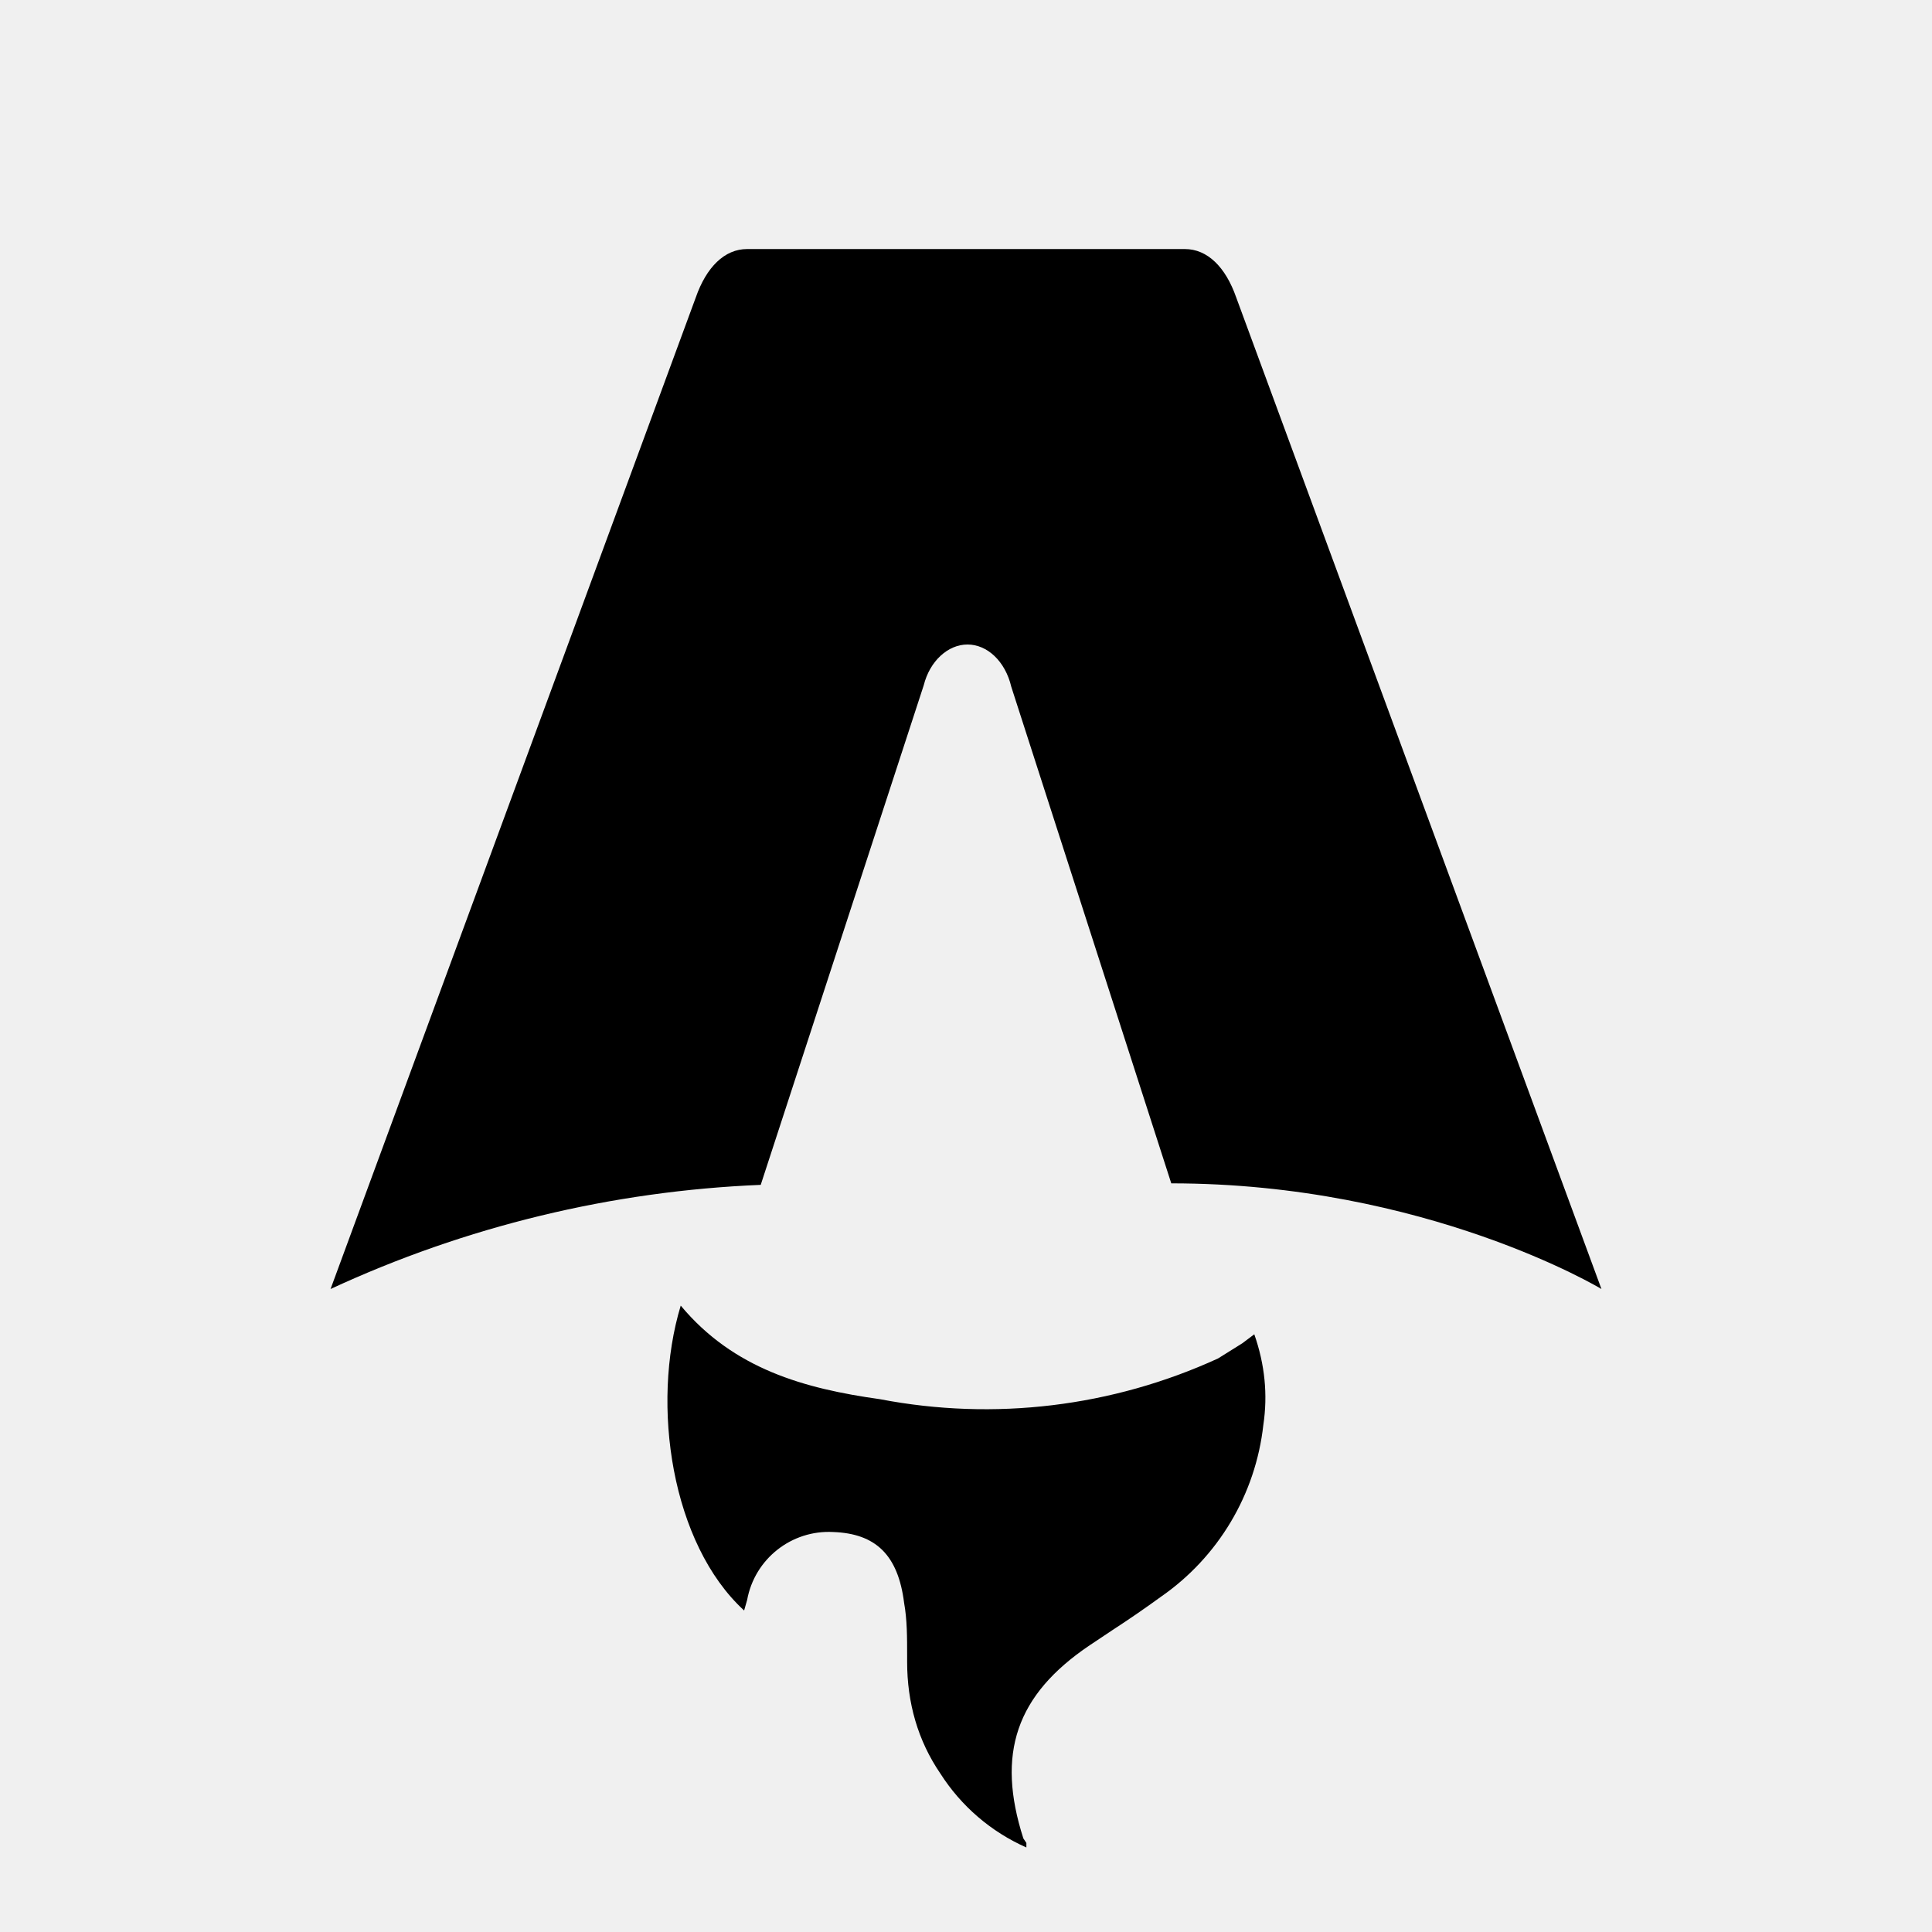
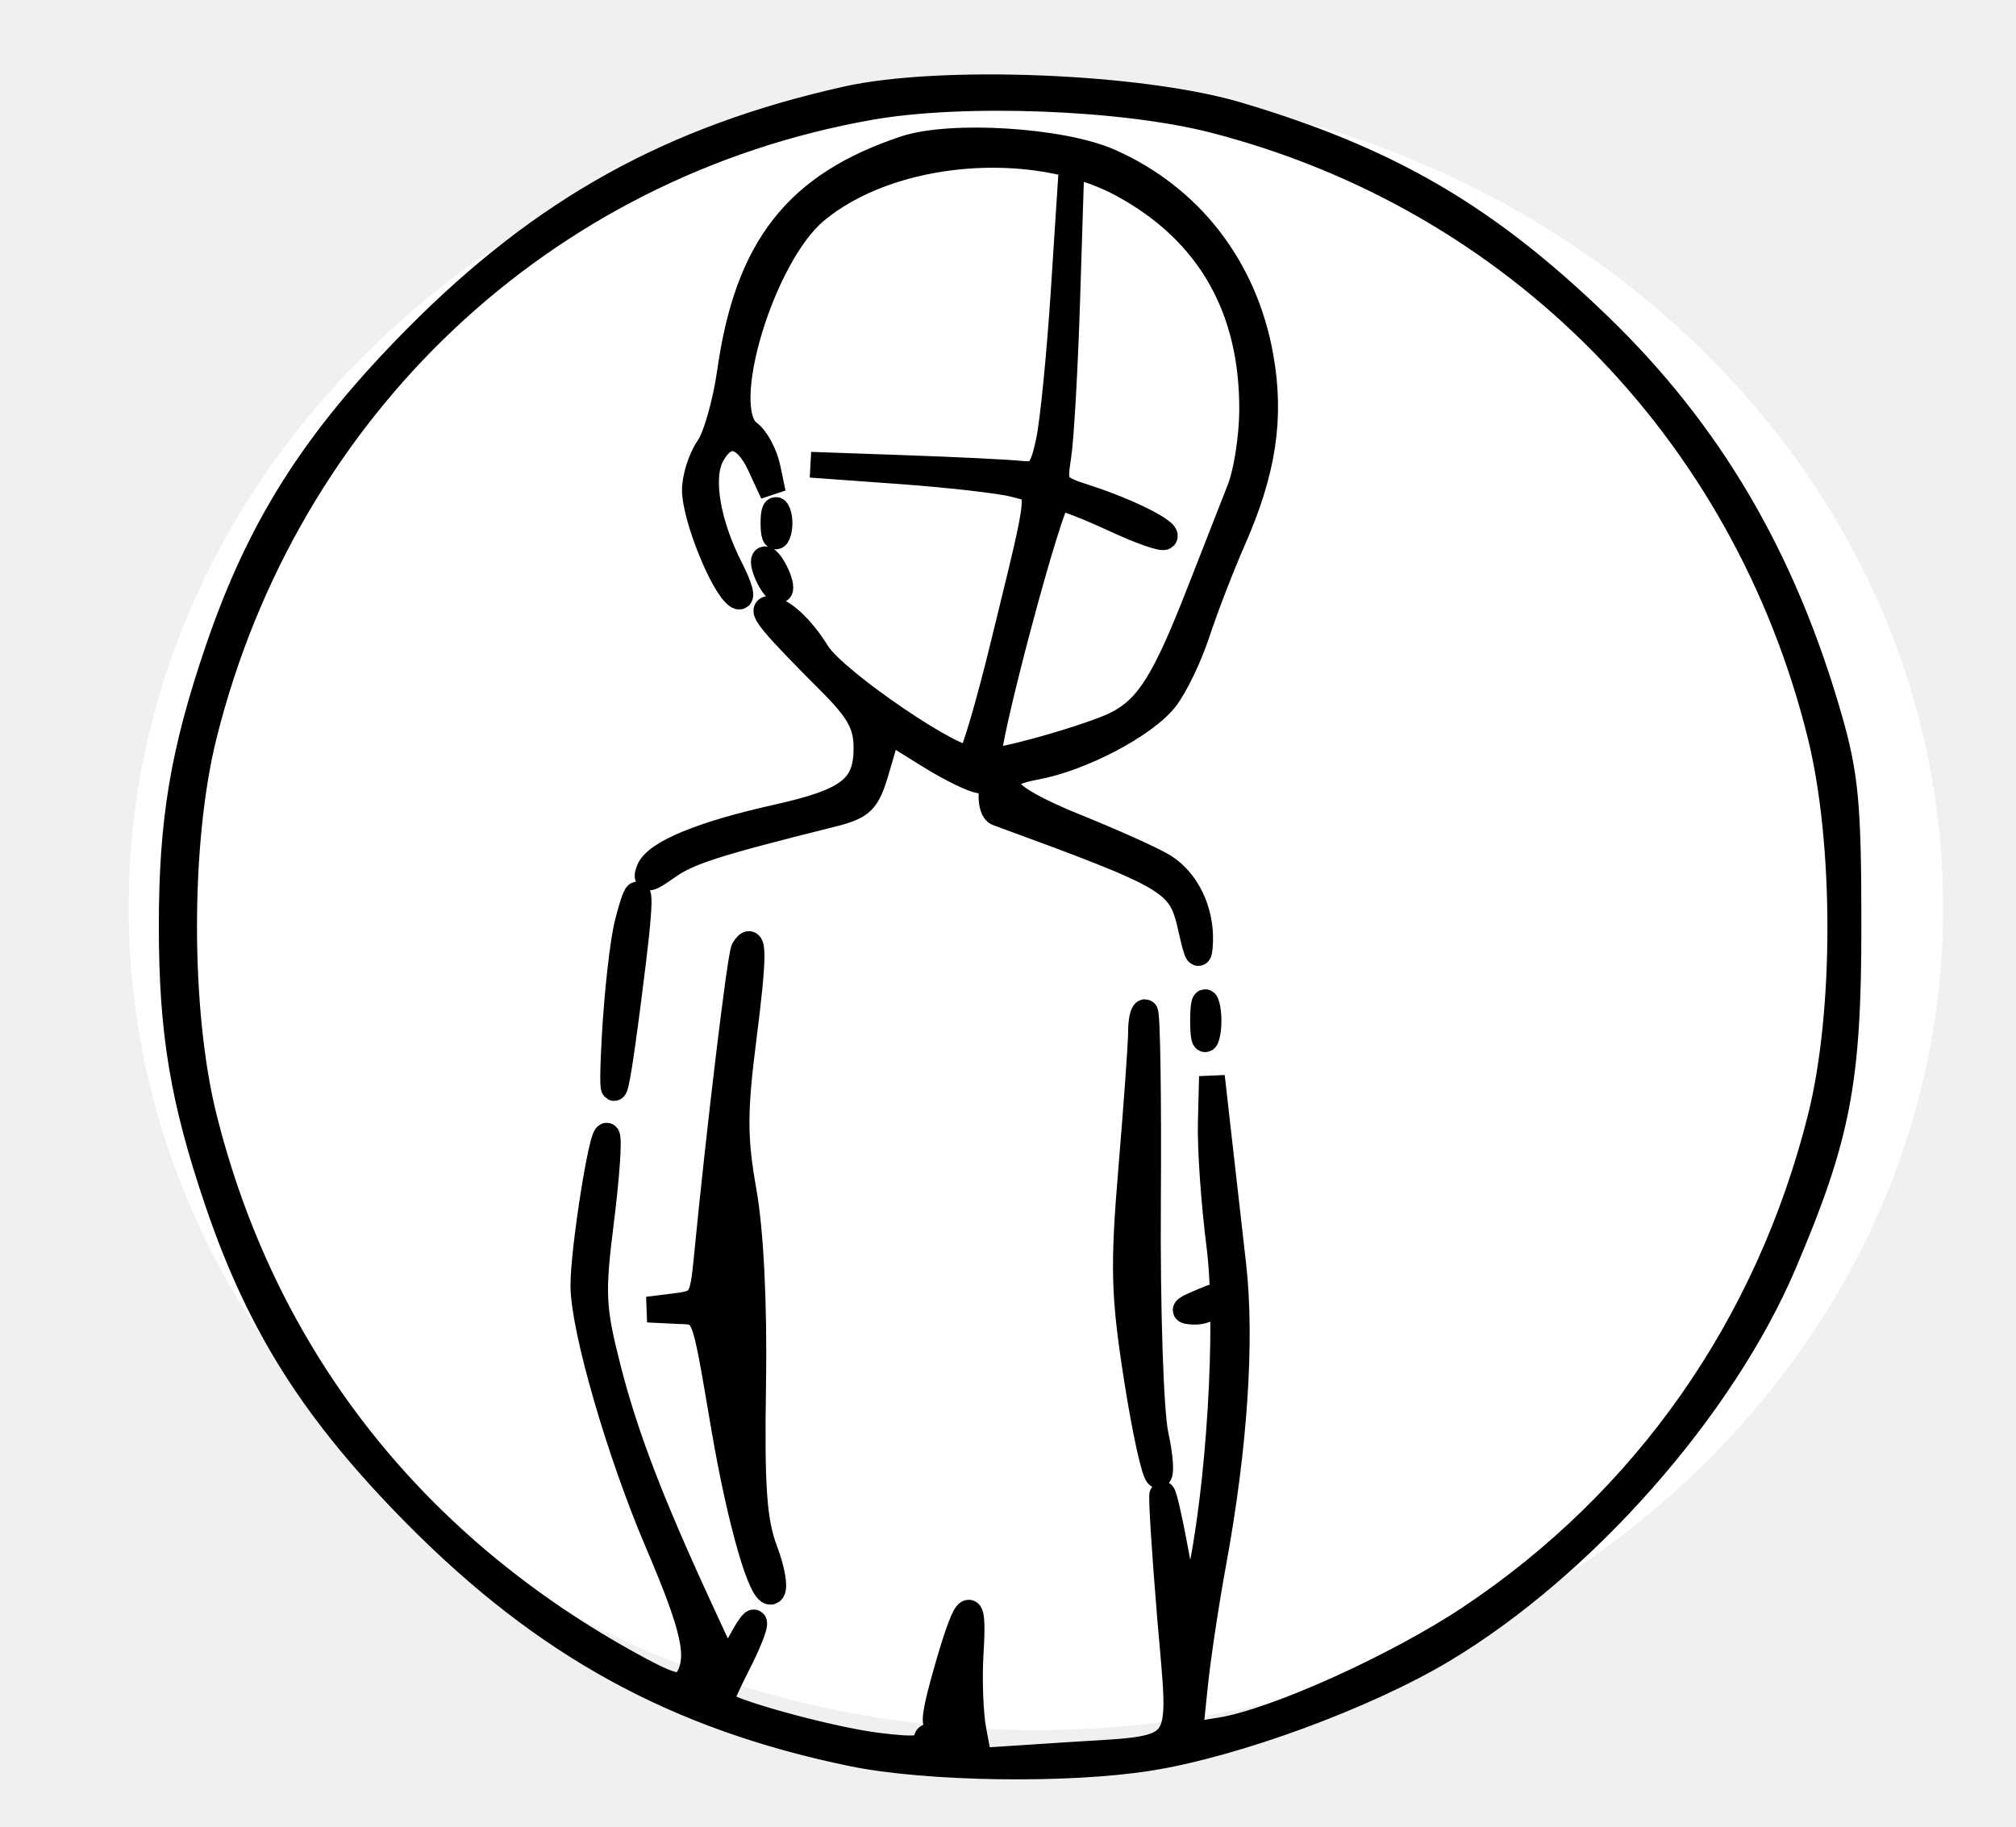
- <svg xmlns="http://www.w3.org/2000/svg" fill="none" viewBox="0 0 128 128">
-   <path d="M50.4 78.5a75.1 75.1 0 0 0-28.5 6.9l24.2-65.7c.7-2 1.9-3.2 3.4-3.2h29c1.5 0 2.7 1.2 3.4 3.2l24.2 65.7s-11.6-7-28.5-7L67 45.5c-.4-1.7-1.6-2.8-2.9-2.8-1.3 0-2.5 1.1-2.9 2.7L50.4 78.5Zm-1.1 28.2Zm-4.2-20.2c-2 6.6-.6 15.8 4.2 20.2a17.5 17.5 0 0 1 .2-.7 5.5 5.5 0 0 1 5.7-4.5c2.8.1 4.3 1.5 4.7 4.7.2 1.1.2 2.3.2 3.5v.4c0 2.7.7 5.2 2.2 7.4a13 13 0 0 0 5.7 4.9v-.3l-.2-.3c-1.8-5.6-.5-9.5 4.4-12.8l1.5-1a73 73 0 0 0 3.2-2.2 16 16 0 0 0 6.8-11.4c.3-2 .1-4-.6-6l-.8.6-1.6 1a37 37 0 0 1-22.4 2.7c-5-.7-9.7-2-13.2-6.2Z" />
-   <style>
-         path { fill: #000; }
-         @media (prefers-color-scheme: dark) {
-             path { fill: #FFF; }
-         }
-     </style>
+ <svg xmlns="http://www.w3.org/2000/svg" width="235" height="213" viewBox="0 0 235 213" version="1.1">
+   <rect width="90%" height="90%" x="15" y="10" fill="white" rx="135" ry="117" />
+   <path d="M 98.677 11.563 C 78.292 16.128, 63.311 24.442, 48.500 39.408 C 36.714 51.317, 30.289 61.430, 25.416 75.738 C 21.342 87.700, 20.015 95.627, 20.015 108 C 20.015 120.373, 21.342 128.300, 25.416 140.262 C 30.289 154.570, 36.714 164.683, 48.500 176.592 C 63.588 191.839, 78.862 200.205, 99.319 204.431 C 108.008 206.226, 124.460 206.470, 134 204.947 C 144.007 203.349, 159.161 197.776, 168.178 192.380 C 184.502 182.610, 200.751 164.194, 207.926 147.333 C 214.242 132.491, 215.475 126.068, 215.475 108 C 215.475 93.825, 215.155 90.389, 213.204 83.616 C 207.835 64.978, 199.273 50.413, 186.343 37.925 C 173.194 25.225, 161.901 18.639, 144.284 13.398 C 133.005 10.042, 109.660 9.103, 98.677 11.563 M 101.408 12.493 C 63.287 19.233, 33.332 47.492, 23.782 85.726 C 20.691 98.103, 20.691 117.897, 23.782 130.274 C 30.631 157.693, 47.540 179.579, 72.784 193.696 C 77.988 196.606, 79.372 197.023, 80.087 195.893 C 81.722 193.311, 81.019 190.026, 76.630 179.741 C 72.176 169.300, 68 154.839, 68 149.850 C 68 145.663, 70.184 131.851, 70.756 132.422 C 71.031 132.698, 70.724 137.155, 70.073 142.328 C 69 150.854, 69.078 152.471, 70.908 159.641 C 72.896 167.427, 75.902 175.263, 81.764 187.937 L 84.740 194.374 86.330 191.437 C 88.644 187.162, 88.359 189.376, 86 194 C 84.900 196.156, 84 198.145, 84 198.420 C 84 199.319, 96.439 202.786, 102.286 203.516 C 106.686 204.066, 108 203.930, 108 202.924 C 108 202.147, 108.574 202.403, 109.418 203.557 C 111.246 206.057, 112.288 204.997, 111.416 201.523 C 110.916 199.531, 110.509 199.167, 109.883 200.155 C 108.575 202.218, 108.837 199.921, 110.591 193.932 C 112.772 186.483, 113.564 186.079, 113.153 192.623 C 112.962 195.664, 113.107 199.759, 113.476 201.722 L 114.145 205.291 123.983 204.646 C 138.790 203.676, 137.763 205.013, 136.385 188.500 C 135.743 180.800, 135.342 174.363, 135.495 174.197 C 135.648 174.030, 136.411 177.405, 137.191 181.697 L 138.608 189.500 139.736 184.500 C 142.127 173.898, 143.313 154.400, 142.128 145.164 C 141.508 140.324, 141.061 133.920, 141.136 130.932 L 141.272 125.500 142.063 132.500 C 142.499 136.350, 143.265 143.100, 143.765 147.500 C 144.755 156.200, 143.920 168.741, 141.461 182.114 C 140.612 186.726, 139.643 193.158, 139.306 196.406 L 138.694 202.311 142.307 201.725 C 148.663 200.694, 162.779 194.331, 171.320 188.649 C 191.829 175.003, 206.137 154.582, 212.223 130.274 C 215.293 118.011, 215.281 98.201, 212.196 85.726 C 203.398 50.149, 176.655 23.032, 141.454 13.997 C 130.880 11.283, 112.217 10.582, 101.408 12.493 M 105.500 17.332 C 92.878 21.535, 87.148 28.833, 85.096 43.324 C 84.581 46.959, 83.449 50.948, 82.580 52.189 C 81.711 53.430, 81 55.658, 81 57.140 C 81 60.275, 84.303 68.451, 85.991 69.494 C 86.627 69.887, 86.252 68.454, 85.157 66.308 C 82.457 61.015, 81.563 55.685, 82.944 53.105 C 84.576 50.055, 86.875 50.520, 88.598 54.250 L 90.099 57.500 89.483 54.562 C 89.145 52.946, 88.152 51.101, 87.278 50.462 C 83.439 47.654, 88.770 29.896, 95.035 24.624 C 103.739 17.300, 120.452 15.856, 130.871 21.526 C 140.946 27.010, 146.051 35.946, 145.956 47.932 C 145.932 50.994, 145.294 55.075, 144.538 57 C 143.781 58.925, 141.656 64.357, 139.814 69.071 C 135.758 79.450, 133.837 82.516, 130.213 84.390 C 127.323 85.884, 115.809 89.142, 115.282 88.615 C 114.523 87.856, 122.461 58.001, 123.419 58.010 C 124.014 58.015, 126.928 59.150, 129.895 60.531 C 132.863 61.912, 135.492 62.841, 135.738 62.595 C 136.322 62.012, 131.528 59.600, 126.653 58.024 C 122.947 56.827, 122.828 56.648, 123.375 53.141 C 123.688 51.138, 124.150 42.975, 124.402 35 L 124.860 20.500 123.986 34 C 123.506 41.425, 122.722 49.300, 122.244 51.500 C 121.494 54.955, 121.044 55.463, 118.938 55.228 C 117.597 55.079, 111.550 54.782, 105.500 54.569 L 94.500 54.181 105 54.942 C 110.775 55.361, 116.761 56.050, 118.303 56.473 C 121.526 57.359, 121.623 56.061, 116.886 75.468 C 115.279 82.050, 113.592 87.808, 113.136 88.264 C 112 89.400, 97.304 79.430, 95.277 76.149 C 93.412 73.131, 91.076 71, 89.634 71 C 88.566 71, 90.181 72.928, 96.750 79.494 C 100.119 82.861, 101 84.461, 101 87.216 C 101 91.841, 98.958 93.414, 90.500 95.300 C 81.750 97.251, 76.419 99.467, 75.649 101.472 C 75.184 102.685, 75.643 102.600, 77.778 101.080 C 80.240 99.326, 83.334 98.332, 96.729 94.989 C 100.579 94.029, 101.074 93.538, 102.245 89.522 L 103.532 85.110 108.263 88.055 C 110.865 89.675, 113.594 91, 114.326 91 C 115.059 91, 115.623 91.788, 115.579 92.750 C 115.536 93.713, 115.834 94.622, 116.242 94.772 C 137.057 102.408, 137.592 102.729, 138.851 108.338 C 139.573 111.552, 139.810 111.884, 139.893 109.797 C 140.035 106.204, 138.354 102.704, 135.679 101.024 C 134.480 100.271, 129.900 98.202, 125.500 96.425 C 116.363 92.735, 114.819 90.488, 120.688 89.421 C 125.989 88.457, 133.410 84.566, 135.840 81.477 C 136.960 80.052, 138.644 76.550, 139.582 73.693 C 140.521 70.837, 142.378 66.025, 143.709 63 C 147.277 54.895, 148.211 48.693, 146.937 41.562 C 145.085 31.192, 138.729 22.979, 129.343 18.828 C 123.771 16.363, 110.846 15.552, 105.500 17.332 M 90.158 61 C 90.158 62.375, 90.385 62.938, 90.662 62.250 C 90.940 61.563, 90.940 60.438, 90.662 59.750 C 90.385 59.063, 90.158 59.625, 90.158 61 M 89.031 65.500 C 89.031 66.050, 89.467 67.175, 90 68 C 90.533 68.825, 90.969 69.050, 90.969 68.500 C 90.969 67.950, 90.533 66.825, 90 66 C 89.467 65.175, 89.031 64.950, 89.031 65.500 M 73.145 107.649 C 72.602 109.767, 71.927 115.775, 71.644 121 C 71.093 131.186, 71.865 127.992, 73.817 112 C 74.850 103.541, 74.604 101.953, 73.145 107.649 M 86.708 110.683 C 86.277 111.398, 83.844 131.620, 82.376 146.691 C 81.894 151.647, 81.726 151.901, 78.685 152.281 L 75.500 152.680 78.731 152.840 C 82.331 153.018, 81.941 152.081, 84.412 166.500 C 86.313 177.598, 88.817 186.231, 89.934 185.541 C 90.396 185.255, 90.047 183.104, 89.159 180.761 C 87.886 177.399, 87.597 173.335, 87.792 161.500 C 87.944 152.268, 87.524 143.600, 86.700 138.959 C 85.586 132.685, 85.583 129.677, 86.682 121.044 C 87.912 111.389, 87.918 108.676, 86.708 110.683 M 140.232 119 C 140.232 120.925, 140.438 121.713, 140.689 120.750 C 140.941 119.787, 140.941 118.213, 140.689 117.250 C 140.438 116.287, 140.232 117.075, 140.232 119 M 133 120.357 C 133 121.653, 132.495 128.741, 131.878 136.107 C 130.904 147.733, 130.989 150.984, 132.519 160.750 C 133.488 166.938, 134.610 172, 135.012 172 C 135.413 172, 135.275 169.863, 134.706 167.250 C 134.135 164.633, 133.736 152.507, 133.818 140.250 C 133.900 128.012, 133.749 118, 133.483 118 C 133.217 118, 133 119.061, 133 120.357 M 84.750 139.575 C 83.835 140.501, 83.753 156.515, 84.641 160.956 C 85.092 163.211, 85.532 163.767, 86.126 162.831 C 87.764 160.247, 86.440 137.867, 84.750 139.575 M 139.500 152 C 137.870 152.701, 137.812 152.872, 139.191 152.930 C 140.121 152.968, 141.160 152.550, 141.500 152 C 142.211 150.850, 142.176 150.850, 139.500 152 M 82.195 195.500 C 82.215 197.150, 82.439 197.704, 82.693 196.731 C 82.947 195.758, 82.930 194.408, 82.656 193.731 C 82.382 193.054, 82.175 193.850, 82.195 195.500" stroke="black" stroke-width="3" fill="#fffff" fill-rule="evenodd" />
</svg>
